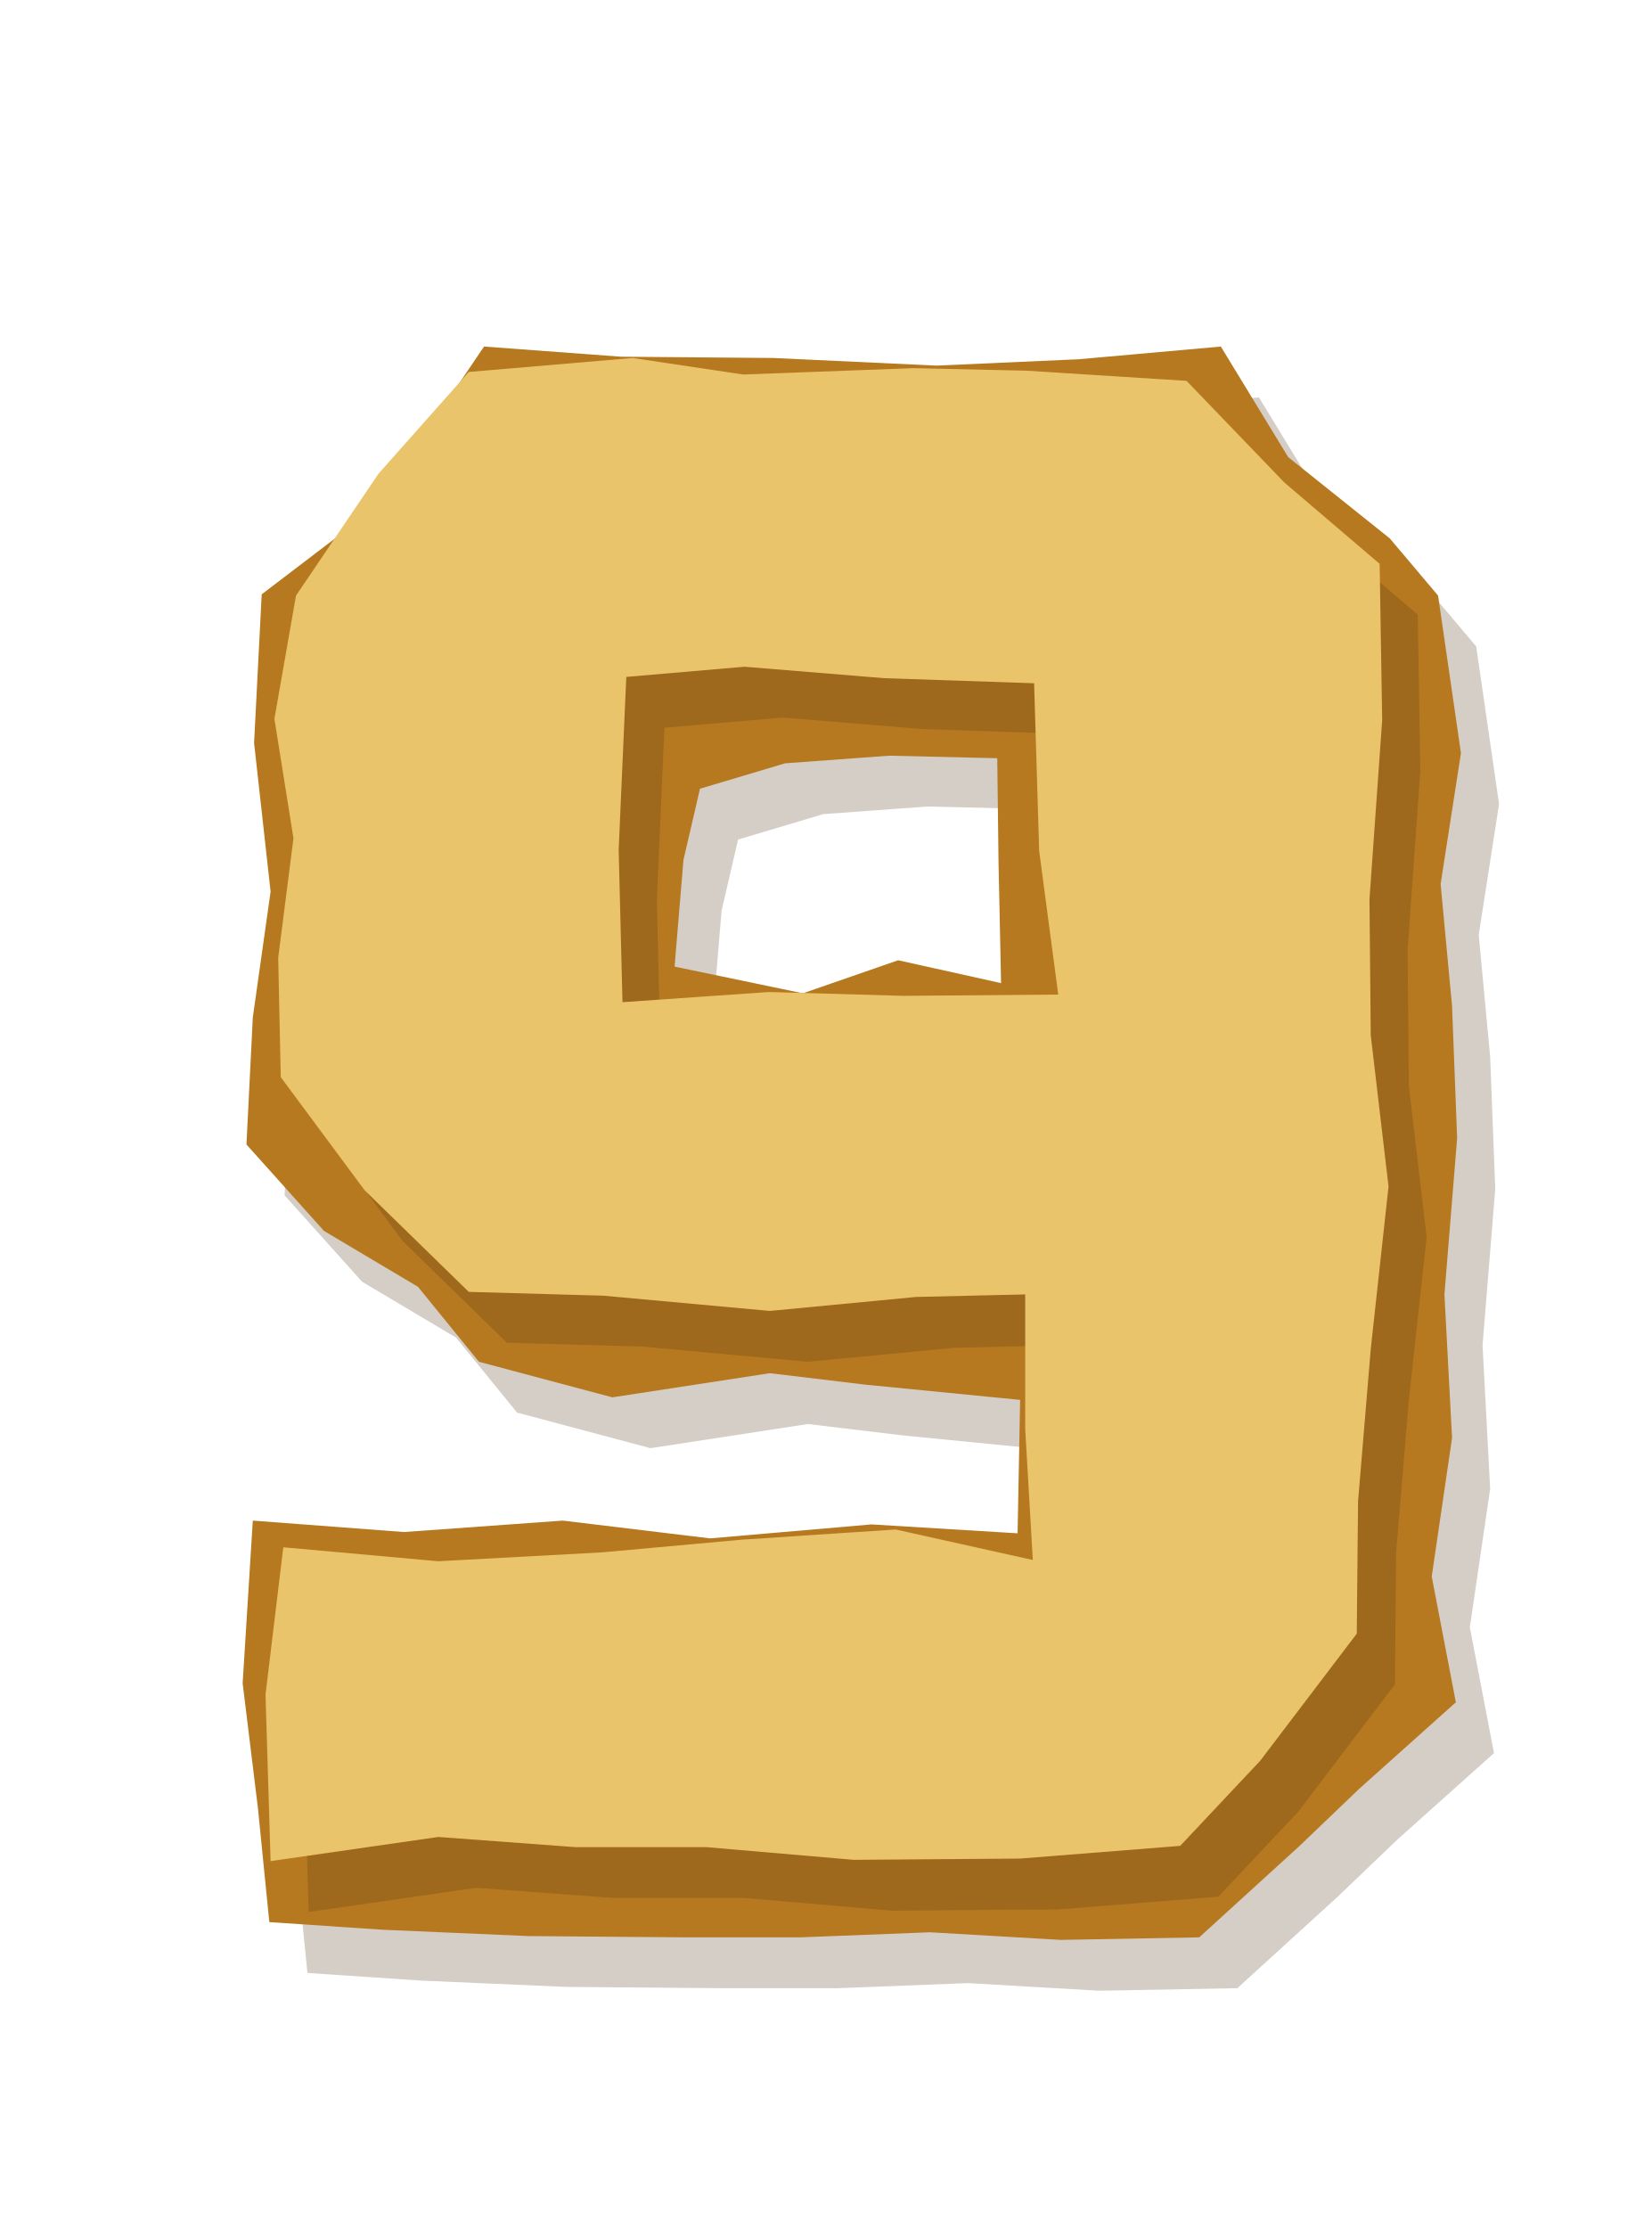
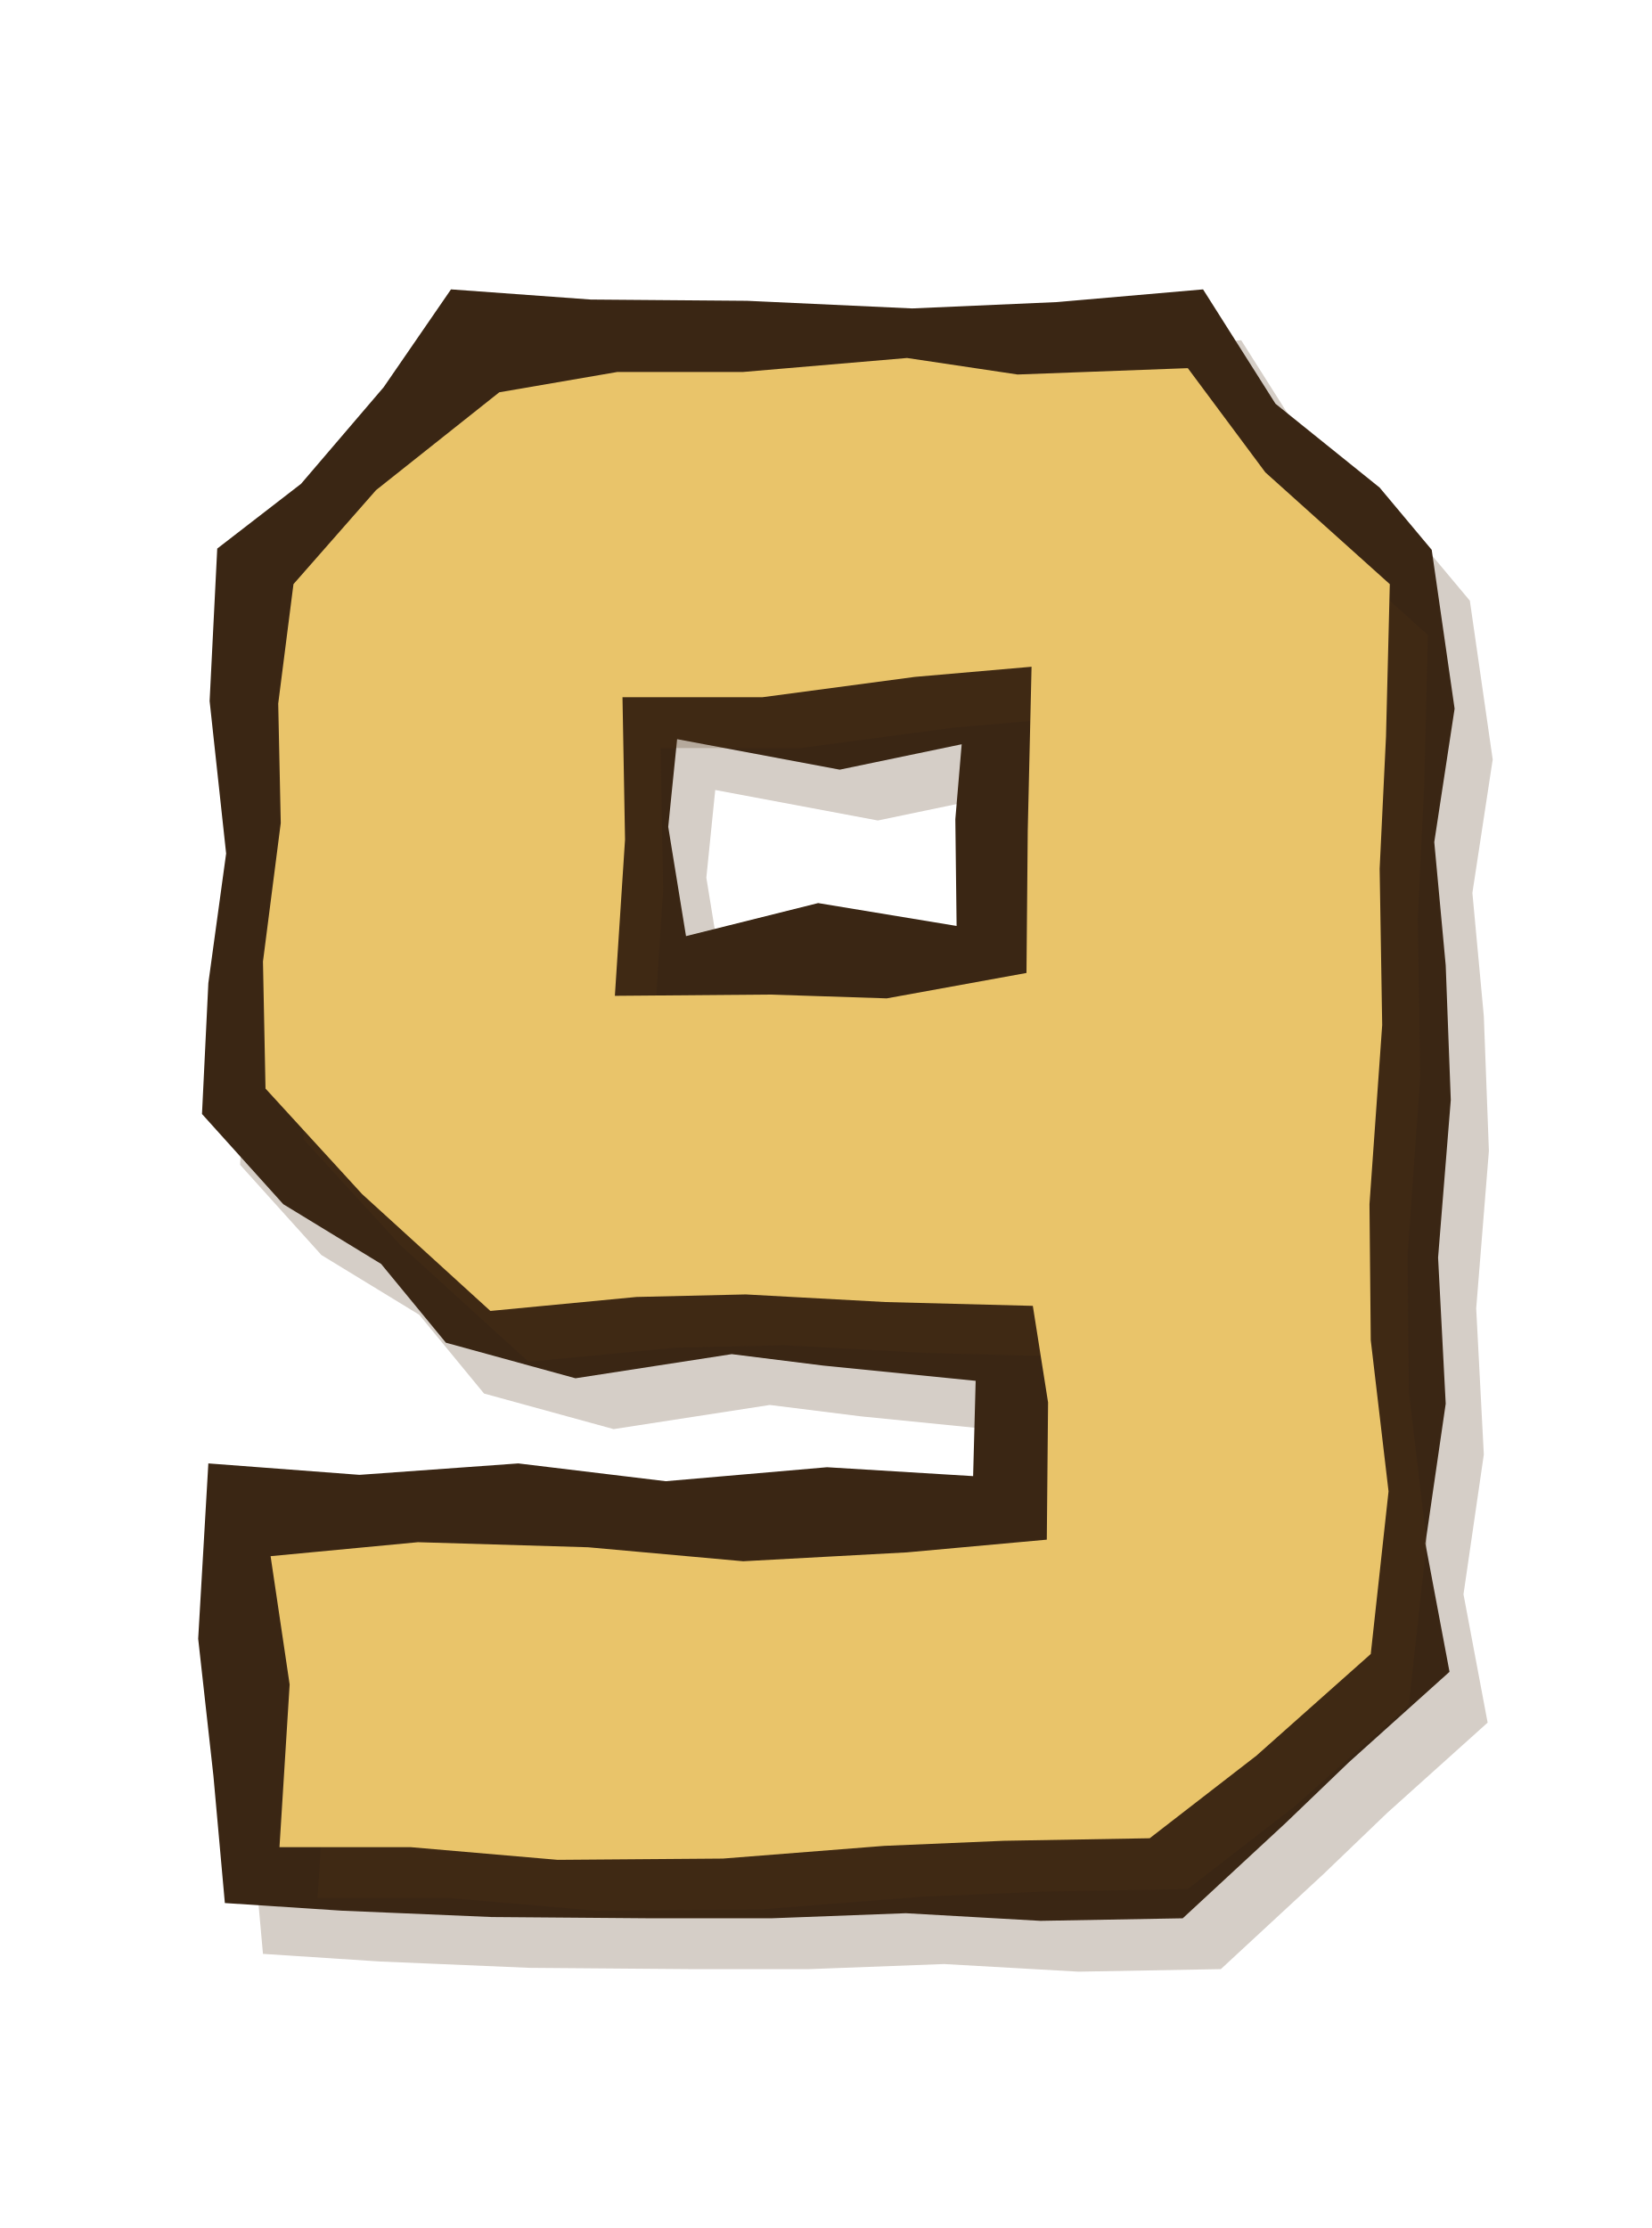
<svg xmlns="http://www.w3.org/2000/svg" viewBox="-22 -22 130 160" width="172" height="232">
-   <path d="M72.4 122.8 L61.5 123 L51.2 122.4 L41 122.8 L31.9 122.8 L19.6 122.7 L8.1 122.2 L-0.8 121.6 L-1.7 112.6 L-2.9 102.8 L-2.1 90 L9.8 90.9 L22.3 90 L33.9 91.4 L46.6 90.3 L58.1 91 L58.3 80.5 L46.1 79.3 L38.6 78.4 L26.2 80.3 L15.7 77.5 L10.9 71.6 L3.5 67.2 L-2.6 60.4 L-2.1 50.4 L-0.7 40.5 L-2 28.8 L-1.4 17.1 L4.9 12.3 L11.1 5 L16.1 -2.4 L26.9 -1.6 L38.9 -1.5 L51.7 -0.9 L62.9 -1.4 L74.1 -2.4 L79.4 6.3 L87.4 12.7 L91.2 17.2 L93 29.6 L91.4 39.9 L92.3 49.5 L92.7 59.9 L91.7 72.2 L92.3 83.5 L90.7 94.4 L92.6 104.3 L85 111.1 L80.3 115.6 Z M56.8 47.7 L48.7 45.9 L41.2 48.5 L31.1 46.4 L31.8 38 L33.1 32.4 L39.8 30.4 L48 29.8 L56.5 30 L56.6 38.2 Z" fill="#503418" fill-opacity="0.24" fill-rule="evenodd" transform="translate(3 4)" />
-   <path d="M72.4 122.8 L61.5 123 L51.2 122.4 L41 122.8 L31.9 122.8 L19.6 122.7 L8.1 122.2 L-0.8 121.6 L-1.7 112.6 L-2.9 102.8 L-2.1 90 L9.8 90.9 L22.3 90 L33.9 91.4 L46.6 90.3 L58.1 91 L58.3 80.5 L46.1 79.3 L38.6 78.4 L26.2 80.3 L15.7 77.5 L10.9 71.6 L3.5 67.2 L-2.6 60.4 L-2.1 50.4 L-0.7 40.5 L-2 28.8 L-1.4 17.1 L4.9 12.3 L11.1 5 L16.1 -2.4 L26.9 -1.6 L38.9 -1.5 L51.7 -0.9 L62.9 -1.4 L74.1 -2.4 L79.4 6.3 L87.4 12.7 L91.2 17.2 L93 29.6 L91.4 39.9 L92.3 49.5 L92.7 59.9 L91.7 72.2 L92.3 83.5 L90.7 94.4 L92.6 104.3 L85 111.1 L80.3 115.6 Z M56.8 47.7 L48.7 45.9 L41.2 48.5 L31.1 46.4 L31.8 38 L33.1 32.4 L39.8 30.4 L48 29.8 L56.5 30 L56.6 38.2 Z" fill="#B7791F" fill-rule="evenodd" />
-   <path d="M70.9 115.6 L58.3 116.6 L45.2 116.7 L33.6 115.7 L23.3 115.7 L12.5 114.9 L-0.7 116.8 L-1.1 103.7 L0.3 92.1 L12.5 93.2 L25.4 92.5 L36.4 91.5 L48.5 90.7 L59.3 93.1 L58.7 82.8 L58.7 72.2 L50.1 72.4 L38.6 73.5 L25.5 72.3 L14.9 72 L6.7 64 L0.1 55.1 L-0.1 45.7 L1.1 36.3 L-0.4 26.9 L1.3 17.2 L7.8 7.6 L14.9 -0.4 L27.8 -1.5 L36.5 -0.2 L49.9 -0.7 L58.8 -0.5 L71.4 0.3 L79.1 8.3 L86.6 14.7 L86.8 27 L85.8 41.1 L85.9 51.8 L87.3 63.7 L85.9 76.5 L84.9 88.5 L84.8 98.9 L77.2 108.9 Z M61.3 48.6 L49.1 48.7 L38.5 48.4 L27 49.2 L26.7 37.2 L27.3 23.6 L36.6 22.8 L47.6 23.7 L59.4 24.1 L59.8 37.3 Z" fill="#503418" fill-opacity="0.24" fill-rule="evenodd" transform="translate(3 4)" />
-   <path d="M70.9 115.6 L58.3 116.6 L45.2 116.7 L33.6 115.7 L23.3 115.7 L12.5 114.9 L-0.7 116.8 L-1.1 103.7 L0.3 92.1 L12.5 93.2 L25.4 92.5 L36.4 91.5 L48.5 90.7 L59.3 93.1 L58.7 82.8 L58.7 72.2 L50.1 72.4 L38.6 73.5 L25.5 72.3 L14.9 72 L6.7 64 L0.1 55.1 L-0.1 45.7 L1.1 36.3 L-0.4 26.9 L1.3 17.2 L7.8 7.6 L14.9 -0.4 L27.8 -1.5 L36.5 -0.2 L49.9 -0.7 L58.8 -0.5 L71.4 0.3 L79.1 8.3 L86.6 14.7 L86.8 27 L85.8 41.1 L85.9 51.8 L87.3 63.7 L85.9 76.5 L84.9 88.5 L84.8 98.9 L77.2 108.9 Z M61.3 48.6 L49.1 48.7 L38.5 48.4 L27 49.2 L26.7 37.2 L27.3 23.6 L36.6 22.8 L47.6 23.7 L59.4 24.1 L59.8 37.3 Z" fill="#E9C46A" fill-rule="evenodd" />
+   <path d="M71.1 121.3 L59.9 121.5 L49.3 120.9 L38.7 121.3 L29.3 121.3 L16.7 121.2 L4.9 120.7 L-4.3 120.1 L-5.2 110.1 L-6.4 99.3 L-5.6 85.5 L6.3 86.4 L18.8 85.5 L30.4 86.9 L43.1 85.8 L54.6 86.5 L54.8 79 L42.8 77.8 L35.6 76.9 L23.3 78.8 L13.1 76 L8 69.8 L0.3 65.1 L-6.1 58 L-5.6 47.7 L-4.2 37.5 L-5.5 25.5 L-4.9 13.5 L1.7 8.4 L8.2 0.8 L13.5 -6.9 L24.5 -6.1 L36.8 -6 L49.8 -5.4 L61.2 -5.9 L72.7 -6.9 L78.4 2.1 L86.6 8.7 L90.7 13.6 L92.5 26.1 L90.9 36.6 L91.8 46.3 L92.2 56.9 L91.2 69.3 L91.8 80.8 L90.2 91.8 L92.1 101.9 L84.2 109 L79.2 113.8 Z M53.3 43.2 L42.4 41.4 L32 44 L30.6 35.4 L31.3 28.5 L44.1 30.9 L53.7 28.9 L53.2 34.8 Z" fill="#503418" fill-opacity="0.24" fill-rule="evenodd" transform="translate(3 4)" />
+   <path d="M71.1 121.3 L59.9 121.5 L49.3 120.9 L38.7 121.3 L29.3 121.3 L16.7 121.2 L4.9 120.7 L-4.3 120.1 L-5.2 110.1 L-6.4 99.3 L-5.6 85.5 L6.3 86.4 L18.8 85.5 L30.4 86.9 L43.1 85.8 L54.6 86.5 L54.8 79 L42.8 77.8 L35.6 76.9 L23.3 78.8 L13.1 76 L8 69.8 L0.3 65.1 L-6.1 58 L-5.6 47.7 L-4.2 37.5 L-5.5 25.5 L-4.9 13.5 L1.7 8.4 L8.2 0.8 L13.5 -6.9 L24.5 -6.1 L36.8 -6 L49.8 -5.4 L61.2 -5.9 L72.7 -6.9 L78.4 2.1 L86.6 8.7 L90.7 13.6 L92.5 26.1 L90.9 36.6 L91.8 46.3 L92.2 56.9 L91.2 69.3 L91.8 80.8 L90.2 91.8 L92.1 101.9 L84.2 109 L79.2 113.8 Z M53.3 43.2 L42.4 41.4 L32 44 L30.6 35.4 L31.3 28.5 L44.1 30.9 L53.7 28.9 L53.2 34.8 Z" fill="#3A2614" fill-rule="evenodd" />
+   <path d="M68.5 115 L57 115.2 L47.6 115.6 L34.9 116.6 L21.9 116.7 L10.3 115.7 L0 115.7 L0.8 102.9 L-0.7 92.8 L10.9 91.7 L24.3 92.1 L36.5 93.2 L49.4 92.5 L60.4 91.5 L60.5 80.7 L59.3 73.1 L47.7 72.8 L36.7 72.2 L28.1 72.4 L16.6 73.5 L6.5 64.3 L-1.1 56 L-1.3 46 L0.1 35.1 L-0.1 25.7 L1.1 16.3 L7.6 8.9 L17.3 1.2 L26.6 -0.4 L36.5 -0.4 L49.4 -1.5 L58.1 -0.2 L71.5 -0.7 L77.6 7.5 L87.4 16.3 L87.1 28.3 L86.6 38.7 L86.8 51 L85.8 65.1 L85.9 75.8 L87.3 87.7 L85.9 100.5 L76.9 108.5 Z M58.8 46.9 L47.8 48.9 L38.6 48.6 L26.4 48.7 L27.2 36.4 L27 25.2 L38 25.2 L50 23.6 L59.2 22.8 L58.9 35.7 Z" fill="#503418" fill-opacity="0.24" fill-rule="evenodd" transform="translate(3 4)" />
+   <path d="M68.5 115 L57 115.2 L47.6 115.6 L34.9 116.6 L21.9 116.7 L10.3 115.7 L0 115.7 L0.8 102.9 L-0.7 92.8 L10.9 91.7 L24.3 92.1 L36.5 93.2 L49.4 92.5 L60.4 91.5 L60.5 80.7 L59.3 73.1 L47.7 72.8 L36.7 72.2 L28.1 72.4 L16.6 73.5 L6.5 64.3 L-1.1 56 L-1.3 46 L0.1 35.1 L-0.1 25.7 L1.1 16.3 L7.6 8.9 L17.3 1.2 L26.6 -0.4 L36.5 -0.4 L49.4 -1.5 L58.1 -0.2 L71.5 -0.7 L77.6 7.5 L87.4 16.3 L87.1 28.3 L86.6 38.7 L86.8 51 L85.8 65.1 L85.9 75.8 L87.3 87.7 L85.9 100.5 L76.9 108.5 Z M58.8 46.9 L47.8 48.9 L38.6 48.6 L26.4 48.7 L27.2 36.4 L27 25.2 L38 25.2 L50 23.6 L59.2 22.8 L58.9 35.7 Z" fill="#E9C46A" fill-rule="evenodd" />
</svg>
